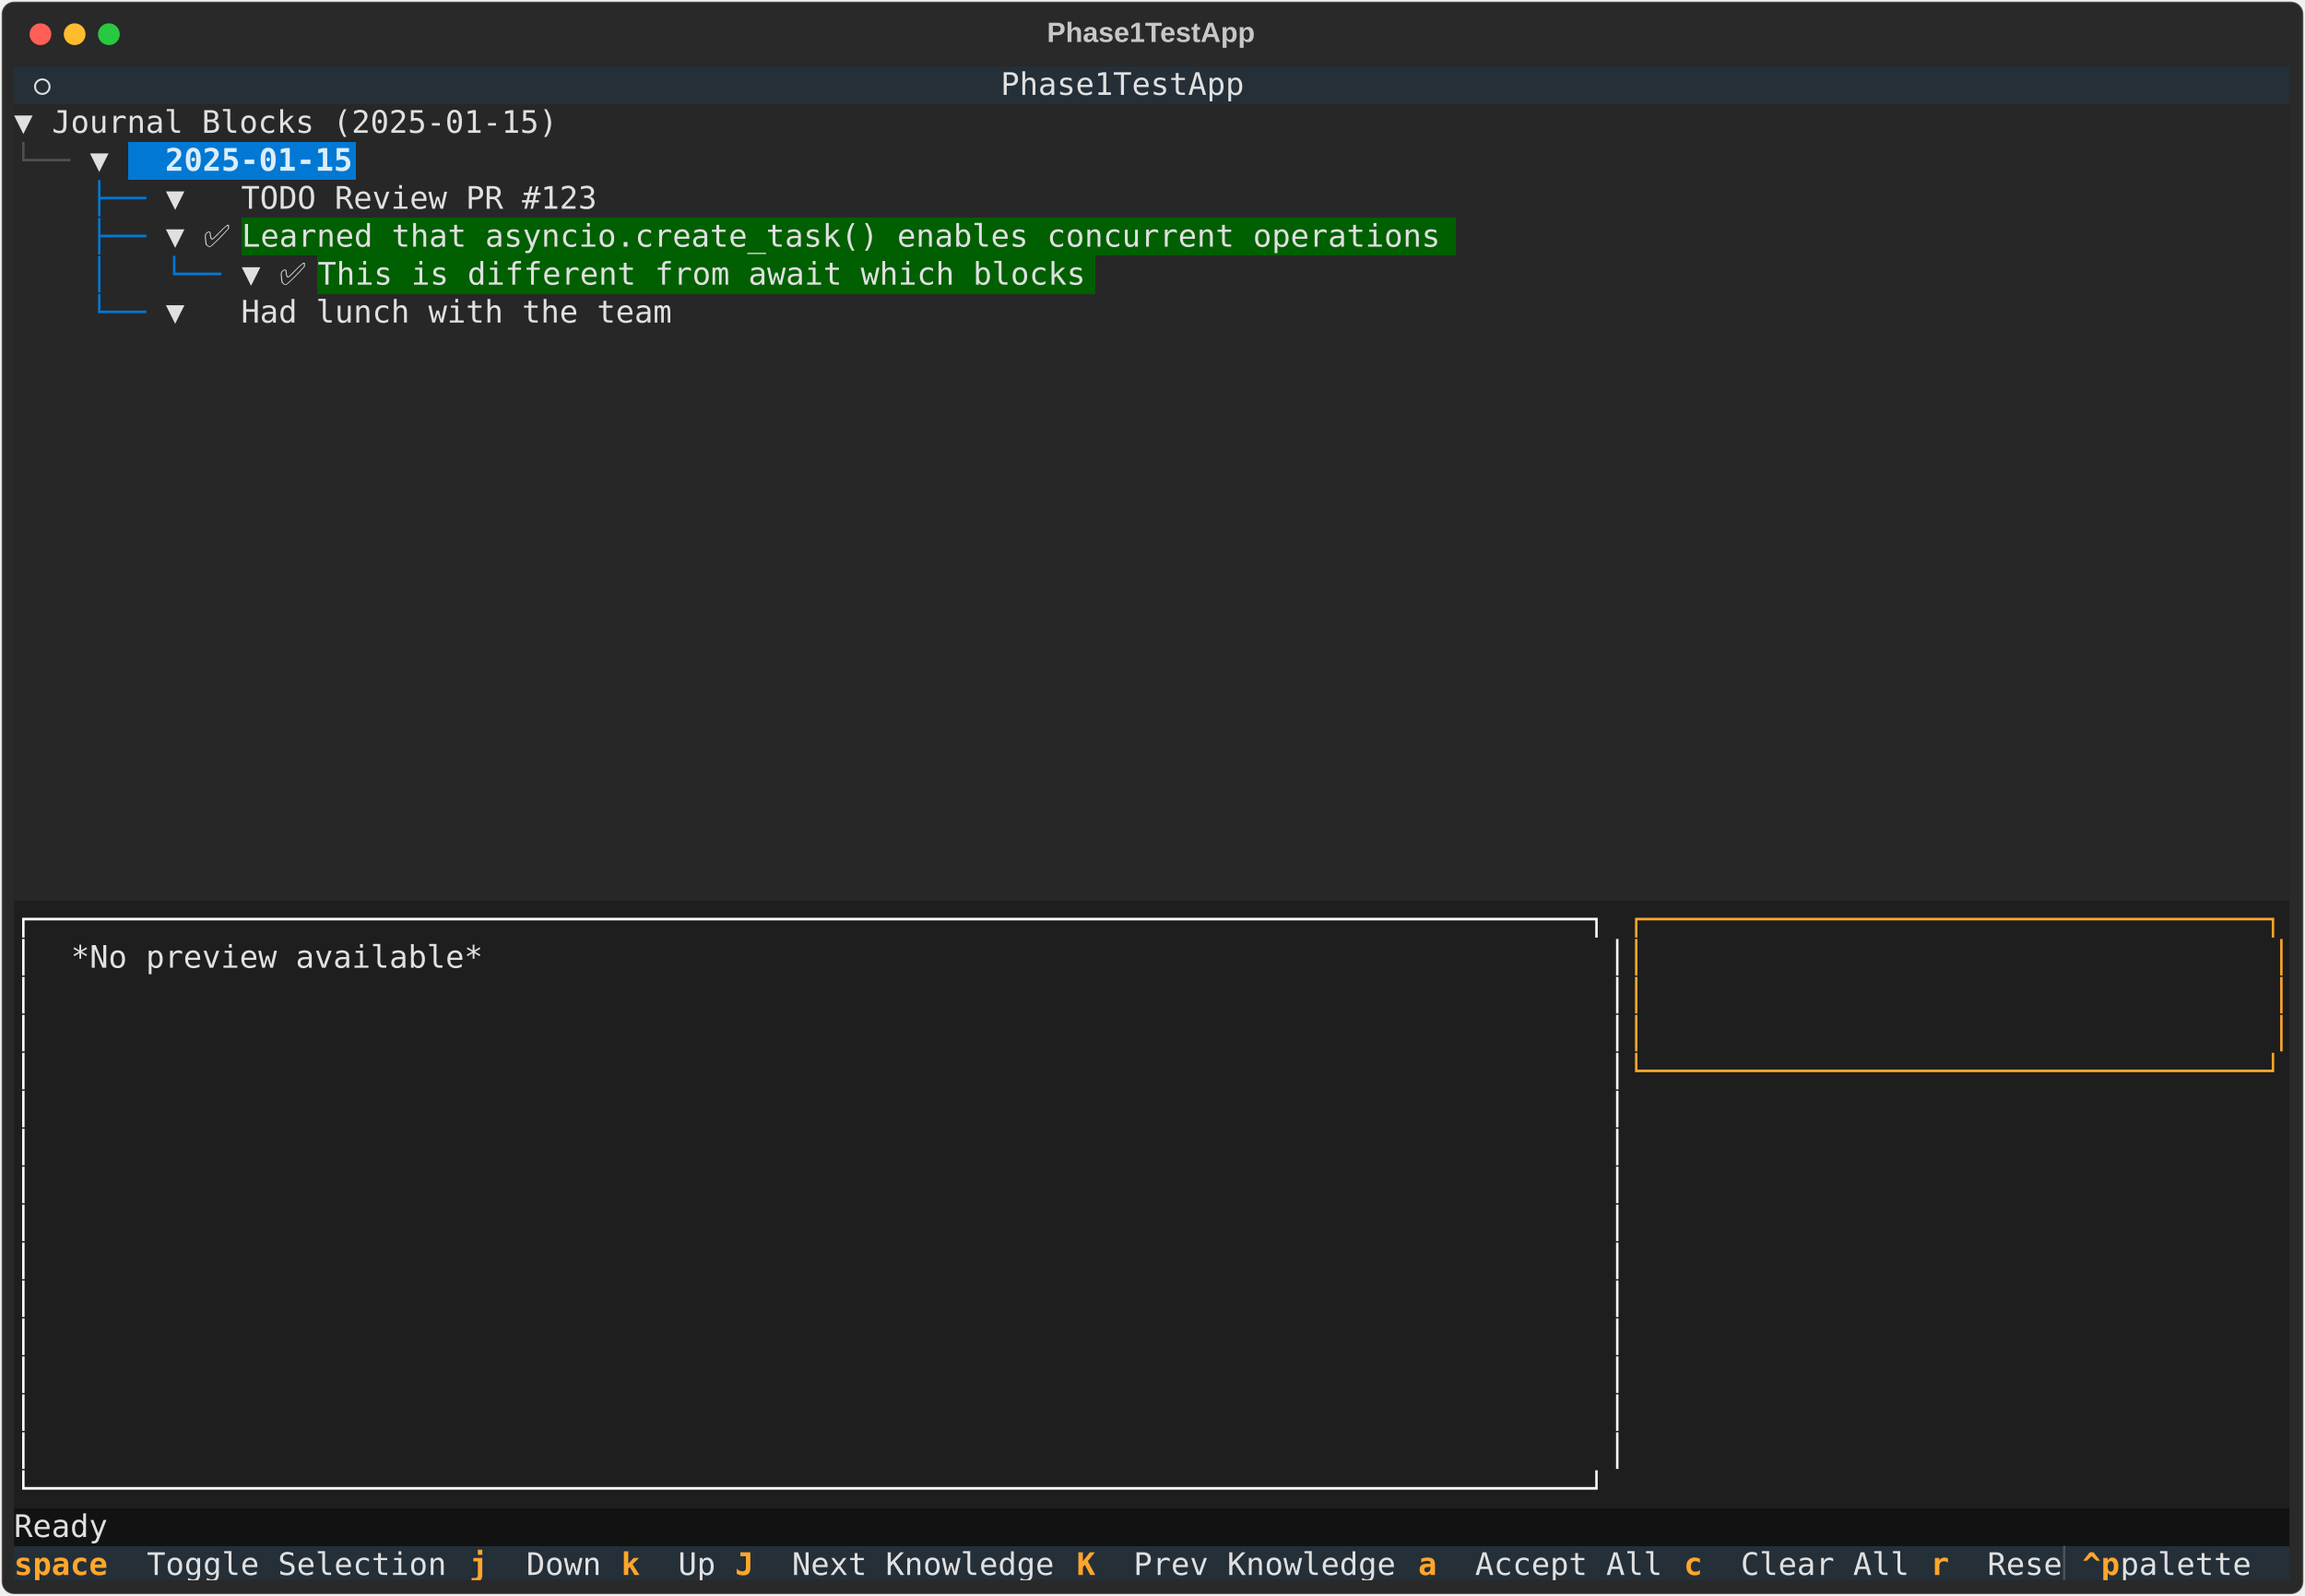
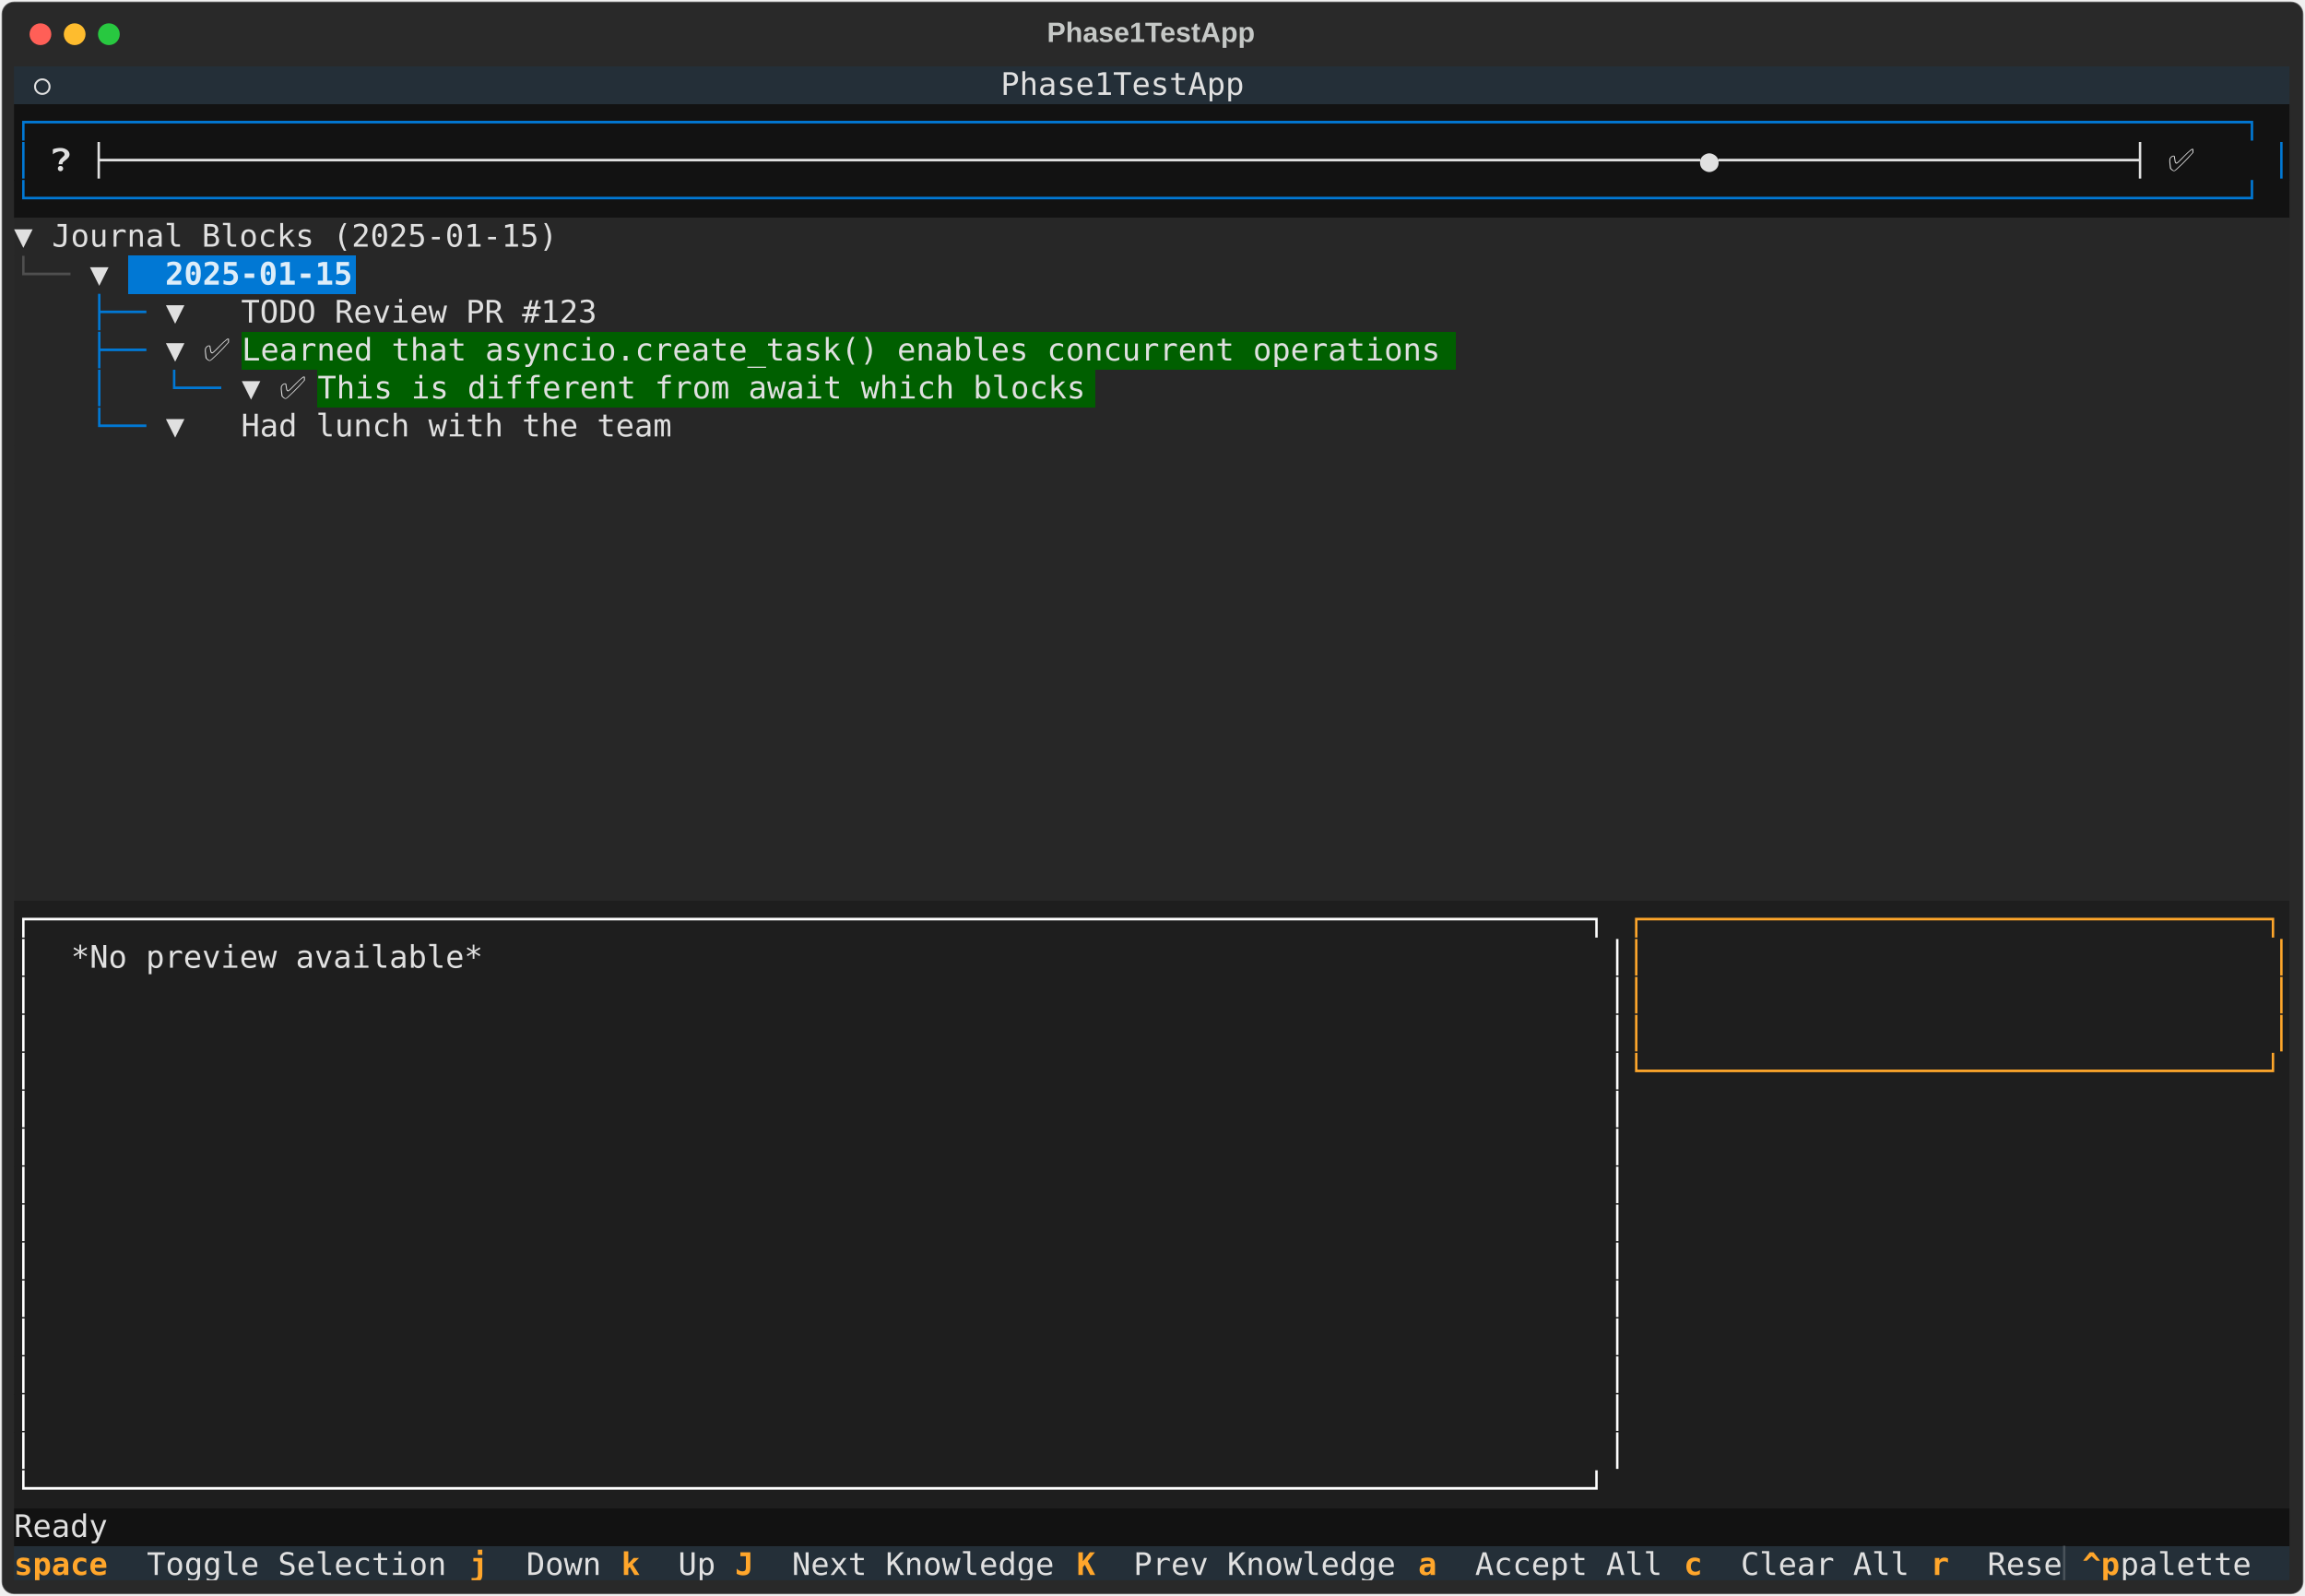
<svg xmlns="http://www.w3.org/2000/svg" class="rich-terminal" viewBox="0 0 1482 1026.0">
  <style>

    @font-face {
        font-family: "Fira Code";
        src: local("FiraCode-Regular"),
                url("https://cdnjs.cloudflare.com/ajax/libs/firacode/6.2.0/woff2/FiraCode-Regular.woff2") format("woff2"),
                url("https://cdnjs.cloudflare.com/ajax/libs/firacode/6.2.0/woff/FiraCode-Regular.woff") format("woff");
        font-style: normal;
        font-weight: 400;
    }
    @font-face {
        font-family: "Fira Code";
        src: local("FiraCode-Bold"),
                url("https://cdnjs.cloudflare.com/ajax/libs/firacode/6.2.0/woff2/FiraCode-Bold.woff2") format("woff2"),
                url("https://cdnjs.cloudflare.com/ajax/libs/firacode/6.2.0/woff/FiraCode-Bold.woff") format("woff");
        font-style: bold;
        font-weight: 700;
    }

    .terminal-matrix {
        font-family: Fira Code, monospace;
        font-size: 20px;
        line-height: 24.4px;
        font-variant-east-asian: full-width;
    }

    .terminal-title {
        font-size: 18px;
        font-weight: bold;
        font-family: arial;
    }

    .terminal-r1 { fill: #c5c8c6 }
.terminal-r2 { fill: #e0e0e0 }
- .terminal-r3 { fill: #4f4f4f }
- .terminal-r4 { fill: #ddedf9;font-weight: bold }
- .terminal-r5 { fill: #0178d4 }
+ .terminal-r3 { fill: #0178d4 }
+ .terminal-r4 { fill: #4f4f4f }
+ .terminal-r5 { fill: #ddedf9;font-weight: bold }
.terminal-r6 { fill: #ffffff }
.terminal-r7 { fill: #fea62b }
.terminal-r8 { fill: #e1e1e1 }
.terminal-r9 { fill: #ffa62b;font-weight: bold }
.terminal-r10 { fill: #495259 }
    </style>
  <defs>
    <clipPath id="terminal-clip-terminal">
      <rect x="0" y="0" width="1463.0" height="975.0" />
    </clipPath>
    <clipPath id="terminal-line-0">
      <rect x="0" y="1.5" width="1464" height="24.65" />
    </clipPath>
    <clipPath id="terminal-line-1">
      <rect x="0" y="25.9" width="1464" height="24.65" />
    </clipPath>
    <clipPath id="terminal-line-2">
      <rect x="0" y="50.3" width="1464" height="24.65" />
    </clipPath>
    <clipPath id="terminal-line-3">
      <rect x="0" y="74.7" width="1464" height="24.65" />
    </clipPath>
    <clipPath id="terminal-line-4">
      <rect x="0" y="99.1" width="1464" height="24.65" />
    </clipPath>
    <clipPath id="terminal-line-5">
      <rect x="0" y="123.5" width="1464" height="24.65" />
    </clipPath>
    <clipPath id="terminal-line-6">
      <rect x="0" y="147.9" width="1464" height="24.65" />
    </clipPath>
    <clipPath id="terminal-line-7">
      <rect x="0" y="172.3" width="1464" height="24.65" />
    </clipPath>
    <clipPath id="terminal-line-8">
      <rect x="0" y="196.7" width="1464" height="24.65" />
    </clipPath>
    <clipPath id="terminal-line-9">
      <rect x="0" y="221.1" width="1464" height="24.65" />
    </clipPath>
    <clipPath id="terminal-line-10">
      <rect x="0" y="245.5" width="1464" height="24.65" />
    </clipPath>
    <clipPath id="terminal-line-11">
      <rect x="0" y="269.9" width="1464" height="24.65" />
    </clipPath>
    <clipPath id="terminal-line-12">
      <rect x="0" y="294.3" width="1464" height="24.65" />
    </clipPath>
    <clipPath id="terminal-line-13">
      <rect x="0" y="318.7" width="1464" height="24.65" />
    </clipPath>
    <clipPath id="terminal-line-14">
      <rect x="0" y="343.1" width="1464" height="24.65" />
    </clipPath>
    <clipPath id="terminal-line-15">
      <rect x="0" y="367.5" width="1464" height="24.65" />
    </clipPath>
    <clipPath id="terminal-line-16">
      <rect x="0" y="391.9" width="1464" height="24.65" />
    </clipPath>
    <clipPath id="terminal-line-17">
      <rect x="0" y="416.3" width="1464" height="24.65" />
    </clipPath>
    <clipPath id="terminal-line-18">
      <rect x="0" y="440.7" width="1464" height="24.65" />
    </clipPath>
    <clipPath id="terminal-line-19">
      <rect x="0" y="465.1" width="1464" height="24.65" />
    </clipPath>
    <clipPath id="terminal-line-20">
      <rect x="0" y="489.5" width="1464" height="24.65" />
    </clipPath>
    <clipPath id="terminal-line-21">
      <rect x="0" y="513.9" width="1464" height="24.65" />
    </clipPath>
    <clipPath id="terminal-line-22">
      <rect x="0" y="538.3" width="1464" height="24.65" />
    </clipPath>
    <clipPath id="terminal-line-23">
      <rect x="0" y="562.7" width="1464" height="24.65" />
    </clipPath>
    <clipPath id="terminal-line-24">
      <rect x="0" y="587.1" width="1464" height="24.65" />
    </clipPath>
    <clipPath id="terminal-line-25">
      <rect x="0" y="611.5" width="1464" height="24.65" />
    </clipPath>
    <clipPath id="terminal-line-26">
      <rect x="0" y="635.9" width="1464" height="24.65" />
    </clipPath>
    <clipPath id="terminal-line-27">
      <rect x="0" y="660.3" width="1464" height="24.65" />
    </clipPath>
    <clipPath id="terminal-line-28">
      <rect x="0" y="684.7" width="1464" height="24.65" />
    </clipPath>
    <clipPath id="terminal-line-29">
      <rect x="0" y="709.1" width="1464" height="24.65" />
    </clipPath>
    <clipPath id="terminal-line-30">
      <rect x="0" y="733.5" width="1464" height="24.65" />
    </clipPath>
    <clipPath id="terminal-line-31">
      <rect x="0" y="757.9" width="1464" height="24.65" />
    </clipPath>
    <clipPath id="terminal-line-32">
      <rect x="0" y="782.3" width="1464" height="24.65" />
    </clipPath>
    <clipPath id="terminal-line-33">
      <rect x="0" y="806.7" width="1464" height="24.65" />
    </clipPath>
    <clipPath id="terminal-line-34">
      <rect x="0" y="831.1" width="1464" height="24.65" />
    </clipPath>
    <clipPath id="terminal-line-35">
      <rect x="0" y="855.5" width="1464" height="24.65" />
    </clipPath>
    <clipPath id="terminal-line-36">
      <rect x="0" y="879.9" width="1464" height="24.65" />
    </clipPath>
    <clipPath id="terminal-line-37">
      <rect x="0" y="904.3" width="1464" height="24.65" />
    </clipPath>
    <clipPath id="terminal-line-38">
      <rect x="0" y="928.7" width="1464" height="24.65" />
    </clipPath>
  </defs>
  <rect fill="#292929" stroke="rgba(255,255,255,0.35)" stroke-width="1" x="1" y="1" width="1480" height="1024" rx="8" />
  <text class="terminal-title" fill="#c5c8c6" text-anchor="middle" x="740" y="27">Phase1TestApp</text>
  <g transform="translate(26,22)">
    <circle cx="0" cy="0" r="7" fill="#ff5f57" />
    <circle cx="22" cy="0" r="7" fill="#febc2e" />
    <circle cx="44" cy="0" r="7" fill="#28c840" />
  </g>
  <g transform="translate(9, 41)" clip-path="url(#terminal-clip-terminal)">
    <rect fill="#242f38" x="0" y="1.5" width="12.2" height="24.65" shape-rendering="crispEdges" />
    <rect fill="#242f38" x="12.2" y="1.5" width="12.2" height="24.65" shape-rendering="crispEdges" />
    <rect fill="#242f38" x="24.4" y="1.5" width="61" height="24.65" shape-rendering="crispEdges" />
    <rect fill="#242f38" x="85.4" y="1.5" width="12.2" height="24.65" shape-rendering="crispEdges" />
    <rect fill="#242f38" x="97.6" y="1.5" width="536.8" height="24.65" shape-rendering="crispEdges" />
    <rect fill="#242f38" x="634.4" y="1.5" width="158.6" height="24.65" shape-rendering="crispEdges" />
    <rect fill="#242f38" x="793" y="1.5" width="549" height="24.65" shape-rendering="crispEdges" />
    <rect fill="#242f38" x="1342" y="1.5" width="12.2" height="24.65" shape-rendering="crispEdges" />
    <rect fill="#242f38" x="1354.2" y="1.5" width="0" height="24.65" shape-rendering="crispEdges" />
    <rect fill="#242f38" x="1354.2" y="1.5" width="109.8" height="24.65" shape-rendering="crispEdges" />
-     <rect fill="#272727" x="0" y="25.9" width="24.4" height="24.65" shape-rendering="crispEdges" />
-     <rect fill="#272727" x="24.4" y="25.9" width="329.4" height="24.65" shape-rendering="crispEdges" />
-     <rect fill="#272727" x="353.8" y="25.9" width="1110.2" height="24.65" shape-rendering="crispEdges" />
-     <rect fill="#272727" x="0" y="50.3" width="48.8" height="24.65" shape-rendering="crispEdges" />
-     <rect fill="#272727" x="48.8" y="50.3" width="24.4" height="24.65" shape-rendering="crispEdges" />
-     <rect fill="#0178d4" x="73.2" y="50.3" width="146.4" height="24.65" shape-rendering="crispEdges" />
-     <rect fill="#272727" x="219.6" y="50.3" width="1244.4" height="24.65" shape-rendering="crispEdges" />
-     <rect fill="#272727" x="0" y="74.7" width="48.8" height="24.65" shape-rendering="crispEdges" />
-     <rect fill="#272727" x="48.8" y="74.7" width="48.8" height="24.65" shape-rendering="crispEdges" />
-     <rect fill="#272727" x="97.6" y="74.7" width="24.4" height="24.65" shape-rendering="crispEdges" />
-     <rect fill="#272727" x="122" y="74.7" width="256.2" height="24.65" shape-rendering="crispEdges" />
-     <rect fill="#272727" x="378.2" y="74.7" width="1085.8" height="24.65" shape-rendering="crispEdges" />
-     <rect fill="#272727" x="0" y="99.1" width="48.8" height="24.65" shape-rendering="crispEdges" />
-     <rect fill="#272727" x="48.8" y="99.1" width="48.8" height="24.65" shape-rendering="crispEdges" />
-     <rect fill="#272727" x="97.6" y="99.1" width="24.4" height="24.65" shape-rendering="crispEdges" />
-     <rect fill="#272727" x="122" y="99.1" width="24.4" height="24.65" shape-rendering="crispEdges" />
-     <rect fill="#005f00" x="146.4" y="99.1" width="780.8" height="24.65" shape-rendering="crispEdges" />
-     <rect fill="#272727" x="927.2" y="99.1" width="536.8" height="24.65" shape-rendering="crispEdges" />
+     <rect fill="#121212" x="0" y="25.9" width="1464" height="24.65" shape-rendering="crispEdges" />
+     <rect fill="#121212" x="0" y="50.3" width="12.2" height="24.65" shape-rendering="crispEdges" />
+     <rect fill="#121212" x="12.2" y="50.3" width="12.2" height="24.65" shape-rendering="crispEdges" />
+     <rect fill="#121212" x="24.4" y="50.3" width="1415.2" height="24.65" shape-rendering="crispEdges" />
+     <rect fill="#121212" x="1439.6" y="50.3" width="12.2" height="24.65" shape-rendering="crispEdges" />
+     <rect fill="#121212" x="1451.8" y="50.3" width="12.2" height="24.65" shape-rendering="crispEdges" />
+     <rect fill="#121212" x="0" y="74.7" width="1464" height="24.65" shape-rendering="crispEdges" />
+     <rect fill="#272727" x="0" y="99.1" width="24.4" height="24.65" shape-rendering="crispEdges" />
+     <rect fill="#272727" x="24.4" y="99.1" width="329.4" height="24.65" shape-rendering="crispEdges" />
+     <rect fill="#272727" x="353.8" y="99.1" width="1110.2" height="24.65" shape-rendering="crispEdges" />
    <rect fill="#272727" x="0" y="123.5" width="48.8" height="24.65" shape-rendering="crispEdges" />
-     <rect fill="#272727" x="48.8" y="123.5" width="97.6" height="24.65" shape-rendering="crispEdges" />
-     <rect fill="#272727" x="146.4" y="123.5" width="24.4" height="24.65" shape-rendering="crispEdges" />
-     <rect fill="#272727" x="170.8" y="123.5" width="24.4" height="24.65" shape-rendering="crispEdges" />
-     <rect fill="#005f00" x="195.2" y="123.5" width="500.2" height="24.65" shape-rendering="crispEdges" />
-     <rect fill="#272727" x="695.4" y="123.5" width="768.6" height="24.65" shape-rendering="crispEdges" />
+     <rect fill="#272727" x="48.8" y="123.5" width="24.4" height="24.65" shape-rendering="crispEdges" />
+     <rect fill="#0178d4" x="73.2" y="123.5" width="146.4" height="24.65" shape-rendering="crispEdges" />
+     <rect fill="#272727" x="219.6" y="123.5" width="1244.4" height="24.65" shape-rendering="crispEdges" />
    <rect fill="#272727" x="0" y="147.9" width="48.8" height="24.65" shape-rendering="crispEdges" />
    <rect fill="#272727" x="48.8" y="147.9" width="48.8" height="24.65" shape-rendering="crispEdges" />
    <rect fill="#272727" x="97.6" y="147.9" width="24.4" height="24.65" shape-rendering="crispEdges" />
-     <rect fill="#272727" x="122" y="147.9" width="305" height="24.65" shape-rendering="crispEdges" />
-     <rect fill="#272727" x="427" y="147.9" width="1037" height="24.65" shape-rendering="crispEdges" />
-     <rect fill="#272727" x="0" y="172.3" width="1464" height="24.65" shape-rendering="crispEdges" />
-     <rect fill="#272727" x="0" y="196.7" width="1464" height="24.65" shape-rendering="crispEdges" />
-     <rect fill="#272727" x="0" y="221.1" width="1464" height="24.65" shape-rendering="crispEdges" />
+     <rect fill="#272727" x="122" y="147.9" width="256.2" height="24.65" shape-rendering="crispEdges" />
+     <rect fill="#272727" x="378.2" y="147.9" width="1085.8" height="24.65" shape-rendering="crispEdges" />
+     <rect fill="#272727" x="0" y="172.3" width="48.8" height="24.65" shape-rendering="crispEdges" />
+     <rect fill="#272727" x="48.8" y="172.3" width="48.8" height="24.65" shape-rendering="crispEdges" />
+     <rect fill="#272727" x="97.6" y="172.3" width="24.4" height="24.65" shape-rendering="crispEdges" />
+     <rect fill="#272727" x="122" y="172.3" width="24.4" height="24.65" shape-rendering="crispEdges" />
+     <rect fill="#005f00" x="146.4" y="172.3" width="780.8" height="24.65" shape-rendering="crispEdges" />
+     <rect fill="#272727" x="927.2" y="172.3" width="536.8" height="24.65" shape-rendering="crispEdges" />
+     <rect fill="#272727" x="0" y="196.7" width="48.8" height="24.65" shape-rendering="crispEdges" />
+     <rect fill="#272727" x="48.8" y="196.7" width="97.6" height="24.65" shape-rendering="crispEdges" />
+     <rect fill="#272727" x="146.4" y="196.7" width="24.4" height="24.65" shape-rendering="crispEdges" />
+     <rect fill="#272727" x="170.8" y="196.7" width="24.4" height="24.65" shape-rendering="crispEdges" />
+     <rect fill="#005f00" x="195.2" y="196.7" width="500.2" height="24.65" shape-rendering="crispEdges" />
+     <rect fill="#272727" x="695.4" y="196.7" width="768.6" height="24.65" shape-rendering="crispEdges" />
+     <rect fill="#272727" x="0" y="221.1" width="48.8" height="24.65" shape-rendering="crispEdges" />
+     <rect fill="#272727" x="48.8" y="221.1" width="48.8" height="24.65" shape-rendering="crispEdges" />
+     <rect fill="#272727" x="97.6" y="221.1" width="24.4" height="24.65" shape-rendering="crispEdges" />
+     <rect fill="#272727" x="122" y="221.1" width="305" height="24.65" shape-rendering="crispEdges" />
+     <rect fill="#272727" x="427" y="221.1" width="1037" height="24.65" shape-rendering="crispEdges" />
    <rect fill="#272727" x="0" y="245.5" width="1464" height="24.65" shape-rendering="crispEdges" />
    <rect fill="#272727" x="0" y="269.9" width="1464" height="24.65" shape-rendering="crispEdges" />
    <rect fill="#272727" x="0" y="294.3" width="1464" height="24.65" shape-rendering="crispEdges" />
    <rect fill="#272727" x="0" y="318.7" width="1464" height="24.65" shape-rendering="crispEdges" />
    <rect fill="#272727" x="0" y="343.1" width="1464" height="24.65" shape-rendering="crispEdges" />
    <rect fill="#272727" x="0" y="367.5" width="1464" height="24.65" shape-rendering="crispEdges" />
    <rect fill="#272727" x="0" y="391.9" width="1464" height="24.65" shape-rendering="crispEdges" />
    <rect fill="#272727" x="0" y="416.3" width="1464" height="24.65" shape-rendering="crispEdges" />
    <rect fill="#272727" x="0" y="440.7" width="1464" height="24.65" shape-rendering="crispEdges" />
    <rect fill="#272727" x="0" y="465.1" width="1464" height="24.65" shape-rendering="crispEdges" />
    <rect fill="#272727" x="0" y="489.5" width="1464" height="24.65" shape-rendering="crispEdges" />
    <rect fill="#272727" x="0" y="513.9" width="1464" height="24.65" shape-rendering="crispEdges" />
    <rect fill="#1e1e1e" x="0" y="538.3" width="1037" height="24.65" shape-rendering="crispEdges" />
    <rect fill="#1e1e1e" x="1037" y="538.3" width="427" height="24.65" shape-rendering="crispEdges" />
    <rect fill="#1e1e1e" x="0" y="562.7" width="12.2" height="24.65" shape-rendering="crispEdges" />
    <rect fill="#1e1e1e" x="12.2" y="562.7" width="0" height="24.65" shape-rendering="crispEdges" />
    <rect fill="#1e1e1e" x="12.2" y="562.7" width="24.4" height="24.65" shape-rendering="crispEdges" />
    <rect fill="#1e1e1e" x="36.6" y="562.7" width="268.4" height="24.65" shape-rendering="crispEdges" />
    <rect fill="#1e1e1e" x="305" y="562.7" width="719.8" height="24.65" shape-rendering="crispEdges" />
    <rect fill="#1e1e1e" x="1024.8" y="562.7" width="12.2" height="24.65" shape-rendering="crispEdges" />
    <rect fill="#1e1e1e" x="1037" y="562.7" width="12.2" height="24.65" shape-rendering="crispEdges" />
    <rect fill="#1e1e1e" x="1049.2" y="562.7" width="402.6" height="24.65" shape-rendering="crispEdges" />
    <rect fill="#1e1e1e" x="1451.8" y="562.7" width="12.2" height="24.65" shape-rendering="crispEdges" />
    <rect fill="#1e1e1e" x="0" y="587.1" width="12.2" height="24.65" shape-rendering="crispEdges" />
    <rect fill="#1e1e1e" x="12.2" y="587.1" width="1012.6" height="24.65" shape-rendering="crispEdges" />
    <rect fill="#1e1e1e" x="1024.8" y="587.1" width="12.2" height="24.65" shape-rendering="crispEdges" />
    <rect fill="#1e1e1e" x="1037" y="587.1" width="12.2" height="24.65" shape-rendering="crispEdges" />
    <rect fill="#1e1e1e" x="1049.2" y="587.1" width="12.2" height="24.65" shape-rendering="crispEdges" />
    <rect fill="#1e1e1e" x="1061.4" y="587.1" width="0" height="24.65" shape-rendering="crispEdges" />
    <rect fill="#1e1e1e" x="1061.4" y="587.1" width="390.4" height="24.65" shape-rendering="crispEdges" />
    <rect fill="#1e1e1e" x="1451.8" y="587.1" width="12.2" height="24.65" shape-rendering="crispEdges" />
    <rect fill="#1e1e1e" x="0" y="611.5" width="12.2" height="24.65" shape-rendering="crispEdges" />
    <rect fill="#1e1e1e" x="12.2" y="611.5" width="1012.6" height="24.65" shape-rendering="crispEdges" />
    <rect fill="#1e1e1e" x="1024.8" y="611.5" width="12.2" height="24.65" shape-rendering="crispEdges" />
    <rect fill="#1e1e1e" x="1037" y="611.5" width="12.2" height="24.65" shape-rendering="crispEdges" />
    <rect fill="#1e1e1e" x="1049.2" y="611.5" width="402.6" height="24.65" shape-rendering="crispEdges" />
    <rect fill="#1e1e1e" x="1451.8" y="611.5" width="12.2" height="24.65" shape-rendering="crispEdges" />
    <rect fill="#1e1e1e" x="0" y="635.9" width="12.2" height="24.65" shape-rendering="crispEdges" />
    <rect fill="#1e1e1e" x="12.2" y="635.9" width="1012.6" height="24.65" shape-rendering="crispEdges" />
    <rect fill="#1e1e1e" x="1024.8" y="635.9" width="12.2" height="24.65" shape-rendering="crispEdges" />
    <rect fill="#1e1e1e" x="1037" y="635.9" width="427" height="24.65" shape-rendering="crispEdges" />
    <rect fill="#1e1e1e" x="0" y="660.3" width="12.2" height="24.65" shape-rendering="crispEdges" />
    <rect fill="#1e1e1e" x="12.2" y="660.3" width="1012.6" height="24.65" shape-rendering="crispEdges" />
    <rect fill="#1e1e1e" x="1024.8" y="660.3" width="12.2" height="24.65" shape-rendering="crispEdges" />
    <rect fill="#1e1e1e" x="1037" y="660.3" width="427" height="24.65" shape-rendering="crispEdges" />
    <rect fill="#1e1e1e" x="0" y="684.7" width="12.2" height="24.65" shape-rendering="crispEdges" />
    <rect fill="#1e1e1e" x="12.2" y="684.7" width="1012.6" height="24.65" shape-rendering="crispEdges" />
    <rect fill="#1e1e1e" x="1024.8" y="684.7" width="12.2" height="24.65" shape-rendering="crispEdges" />
    <rect fill="#1e1e1e" x="1037" y="684.7" width="427" height="24.65" shape-rendering="crispEdges" />
    <rect fill="#1e1e1e" x="0" y="709.1" width="12.2" height="24.65" shape-rendering="crispEdges" />
    <rect fill="#1e1e1e" x="12.2" y="709.1" width="1012.6" height="24.65" shape-rendering="crispEdges" />
    <rect fill="#1e1e1e" x="1024.8" y="709.1" width="12.2" height="24.65" shape-rendering="crispEdges" />
    <rect fill="#1e1e1e" x="1037" y="709.1" width="427" height="24.65" shape-rendering="crispEdges" />
    <rect fill="#1e1e1e" x="0" y="733.5" width="12.2" height="24.65" shape-rendering="crispEdges" />
    <rect fill="#1e1e1e" x="12.2" y="733.5" width="1012.6" height="24.65" shape-rendering="crispEdges" />
    <rect fill="#1e1e1e" x="1024.8" y="733.5" width="12.2" height="24.65" shape-rendering="crispEdges" />
    <rect fill="#1e1e1e" x="1037" y="733.5" width="427" height="24.65" shape-rendering="crispEdges" />
    <rect fill="#1e1e1e" x="0" y="757.9" width="12.2" height="24.65" shape-rendering="crispEdges" />
    <rect fill="#1e1e1e" x="12.2" y="757.9" width="1012.6" height="24.65" shape-rendering="crispEdges" />
    <rect fill="#1e1e1e" x="1024.8" y="757.9" width="12.2" height="24.65" shape-rendering="crispEdges" />
    <rect fill="#1e1e1e" x="1037" y="757.9" width="427" height="24.65" shape-rendering="crispEdges" />
    <rect fill="#1e1e1e" x="0" y="782.3" width="12.2" height="24.65" shape-rendering="crispEdges" />
    <rect fill="#1e1e1e" x="12.2" y="782.3" width="1012.6" height="24.65" shape-rendering="crispEdges" />
    <rect fill="#1e1e1e" x="1024.8" y="782.3" width="12.2" height="24.65" shape-rendering="crispEdges" />
    <rect fill="#1e1e1e" x="1037" y="782.3" width="427" height="24.65" shape-rendering="crispEdges" />
    <rect fill="#1e1e1e" x="0" y="806.7" width="12.2" height="24.65" shape-rendering="crispEdges" />
    <rect fill="#1e1e1e" x="12.2" y="806.7" width="1012.6" height="24.65" shape-rendering="crispEdges" />
    <rect fill="#1e1e1e" x="1024.8" y="806.7" width="12.2" height="24.65" shape-rendering="crispEdges" />
    <rect fill="#1e1e1e" x="1037" y="806.7" width="427" height="24.65" shape-rendering="crispEdges" />
    <rect fill="#1e1e1e" x="0" y="831.1" width="12.2" height="24.65" shape-rendering="crispEdges" />
    <rect fill="#1e1e1e" x="12.2" y="831.1" width="1012.6" height="24.65" shape-rendering="crispEdges" />
    <rect fill="#1e1e1e" x="1024.8" y="831.1" width="12.2" height="24.65" shape-rendering="crispEdges" />
    <rect fill="#1e1e1e" x="1037" y="831.1" width="427" height="24.65" shape-rendering="crispEdges" />
    <rect fill="#1e1e1e" x="0" y="855.5" width="12.2" height="24.65" shape-rendering="crispEdges" />
    <rect fill="#1e1e1e" x="12.2" y="855.5" width="1012.6" height="24.65" shape-rendering="crispEdges" />
    <rect fill="#1e1e1e" x="1024.8" y="855.5" width="12.2" height="24.65" shape-rendering="crispEdges" />
    <rect fill="#1e1e1e" x="1037" y="855.5" width="427" height="24.65" shape-rendering="crispEdges" />
    <rect fill="#1e1e1e" x="0" y="879.9" width="12.2" height="24.65" shape-rendering="crispEdges" />
    <rect fill="#1e1e1e" x="12.2" y="879.9" width="1012.6" height="24.65" shape-rendering="crispEdges" />
    <rect fill="#1e1e1e" x="1024.8" y="879.9" width="12.2" height="24.65" shape-rendering="crispEdges" />
    <rect fill="#1e1e1e" x="1037" y="879.9" width="427" height="24.65" shape-rendering="crispEdges" />
    <rect fill="#1e1e1e" x="0" y="904.3" width="1037" height="24.65" shape-rendering="crispEdges" />
    <rect fill="#1e1e1e" x="1037" y="904.3" width="427" height="24.65" shape-rendering="crispEdges" />
    <rect fill="#121212" x="0" y="928.7" width="61" height="24.65" shape-rendering="crispEdges" />
    <rect fill="#121212" x="61" y="928.7" width="1403" height="24.65" shape-rendering="crispEdges" />
    <rect fill="#242f38" x="0" y="953.1" width="85.4" height="24.65" shape-rendering="crispEdges" />
    <rect fill="#242f38" x="85.4" y="953.1" width="207.4" height="24.65" shape-rendering="crispEdges" />
    <rect fill="#242f38" x="292.8" y="953.1" width="36.6" height="24.65" shape-rendering="crispEdges" />
    <rect fill="#242f38" x="329.4" y="953.1" width="61" height="24.65" shape-rendering="crispEdges" />
    <rect fill="#242f38" x="390.4" y="953.1" width="36.6" height="24.65" shape-rendering="crispEdges" />
    <rect fill="#242f38" x="427" y="953.1" width="36.6" height="24.65" shape-rendering="crispEdges" />
    <rect fill="#242f38" x="463.6" y="953.1" width="36.6" height="24.65" shape-rendering="crispEdges" />
    <rect fill="#242f38" x="500.2" y="953.1" width="183" height="24.65" shape-rendering="crispEdges" />
    <rect fill="#242f38" x="683.2" y="953.1" width="36.6" height="24.65" shape-rendering="crispEdges" />
    <rect fill="#242f38" x="719.8" y="953.1" width="183" height="24.65" shape-rendering="crispEdges" />
    <rect fill="#242f38" x="902.8" y="953.1" width="36.6" height="24.65" shape-rendering="crispEdges" />
    <rect fill="#242f38" x="939.4" y="953.1" width="134.2" height="24.65" shape-rendering="crispEdges" />
    <rect fill="#242f38" x="1073.6" y="953.1" width="36.6" height="24.65" shape-rendering="crispEdges" />
    <rect fill="#242f38" x="1110.2" y="953.1" width="122" height="24.65" shape-rendering="crispEdges" />
    <rect fill="#242f38" x="1232.2" y="953.1" width="36.6" height="24.65" shape-rendering="crispEdges" />
    <rect fill="#242f38" x="1268.8" y="953.1" width="48.8" height="24.65" shape-rendering="crispEdges" />
    <rect fill="#242f38" x="1317.6" y="953.1" width="12.2" height="24.65" shape-rendering="crispEdges" />
    <rect fill="#242f38" x="1329.8" y="953.1" width="24.4" height="24.65" shape-rendering="crispEdges" />
    <rect fill="#242f38" x="1354.2" y="953.1" width="97.6" height="24.65" shape-rendering="crispEdges" />
    <rect fill="#242f38" x="1451.8" y="953.1" width="12.2" height="24.65" shape-rendering="crispEdges" />
    <g class="terminal-matrix">
      <text class="terminal-r2" x="12.2" y="20" textLength="12.2" clip-path="url(#terminal-line-0)">⭘</text>
      <text class="terminal-r2" x="634.4" y="20" textLength="158.6" clip-path="url(#terminal-line-0)">Phase1TestApp</text>
      <text class="terminal-r1" x="1464" y="20" textLength="12.2" clip-path="url(#terminal-line-0)">
</text>
-       <text class="terminal-r2" x="0" y="44.4" textLength="24.4" clip-path="url(#terminal-line-1)">▼ </text>
-       <text class="terminal-r2" x="24.4" y="44.4" textLength="329.4" clip-path="url(#terminal-line-1)">Journal Blocks (2025-01-15)</text>
+       <text class="terminal-r3" x="0" y="44.4" textLength="1464" clip-path="url(#terminal-line-1)">┌──────────────────────────────────────────────────────────────────────────────────────────────────────────────────────┐</text>
      <text class="terminal-r1" x="1464" y="44.4" textLength="12.2" clip-path="url(#terminal-line-1)">
</text>
-       <text class="terminal-r3" x="0" y="68.8" textLength="48.8" clip-path="url(#terminal-line-2)">└── </text>
-       <text class="terminal-r2" x="48.8" y="68.8" textLength="24.4" clip-path="url(#terminal-line-2)">▼ </text>
-       <text class="terminal-r4" x="73.2" y="68.8" textLength="146.4" clip-path="url(#terminal-line-2)">⠀⠀2025-01-15</text>
+       <text class="terminal-r3" x="0" y="68.8" textLength="12.2" clip-path="url(#terminal-line-2)">│</text>
+       <text class="terminal-r2" x="24.4" y="68.8" textLength="1390.8" clip-path="url(#terminal-line-2)">❓ ├─────────────────────────────────────────────────────────────────────────────────────●──────────────────────┤ ✅</text>
+       <text class="terminal-r3" x="1451.8" y="68.8" textLength="12.2" clip-path="url(#terminal-line-2)">│</text>
      <text class="terminal-r1" x="1464" y="68.8" textLength="12.2" clip-path="url(#terminal-line-2)">
</text>
-       <text class="terminal-r5" x="48.8" y="93.2" textLength="48.8" clip-path="url(#terminal-line-3)">├── </text>
-       <text class="terminal-r2" x="97.6" y="93.2" textLength="24.4" clip-path="url(#terminal-line-3)">▼ </text>
-       <text class="terminal-r2" x="122" y="93.2" textLength="256.2" clip-path="url(#terminal-line-3)">⠀⠀TODO Review PR #123</text>
+       <text class="terminal-r3" x="0" y="93.2" textLength="1464" clip-path="url(#terminal-line-3)">└──────────────────────────────────────────────────────────────────────────────────────────────────────────────────────┘</text>
      <text class="terminal-r1" x="1464" y="93.2" textLength="12.2" clip-path="url(#terminal-line-3)">
</text>
-       <text class="terminal-r5" x="48.8" y="117.6" textLength="48.8" clip-path="url(#terminal-line-4)">├── </text>
-       <text class="terminal-r2" x="97.6" y="117.6" textLength="24.4" clip-path="url(#terminal-line-4)">▼ </text>
-       <text class="terminal-r2" x="122" y="117.6" textLength="12.2" clip-path="url(#terminal-line-4)">✅</text>
-       <text class="terminal-r2" x="146.4" y="117.6" textLength="780.8" clip-path="url(#terminal-line-4)">Learned that asyncio.create_task() enables concurrent operations</text>
+       <text class="terminal-r2" x="0" y="117.6" textLength="24.4" clip-path="url(#terminal-line-4)">▼ </text>
+       <text class="terminal-r2" x="24.4" y="117.6" textLength="329.4" clip-path="url(#terminal-line-4)">Journal Blocks (2025-01-15)</text>
      <text class="terminal-r1" x="1464" y="117.6" textLength="12.2" clip-path="url(#terminal-line-4)">
</text>
-       <text class="terminal-r5" x="48.8" y="142" textLength="97.6" clip-path="url(#terminal-line-5)">│   └── </text>
-       <text class="terminal-r2" x="146.4" y="142" textLength="24.4" clip-path="url(#terminal-line-5)">▼ </text>
-       <text class="terminal-r2" x="170.8" y="142" textLength="12.2" clip-path="url(#terminal-line-5)">✅</text>
-       <text class="terminal-r2" x="195.2" y="142" textLength="500.2" clip-path="url(#terminal-line-5)">This is different from await which blocks</text>
+       <text class="terminal-r4" x="0" y="142" textLength="48.8" clip-path="url(#terminal-line-5)">└── </text>
+       <text class="terminal-r2" x="48.8" y="142" textLength="24.4" clip-path="url(#terminal-line-5)">▼ </text>
+       <text class="terminal-r5" x="73.2" y="142" textLength="146.4" clip-path="url(#terminal-line-5)">⠀⠀2025-01-15</text>
      <text class="terminal-r1" x="1464" y="142" textLength="12.2" clip-path="url(#terminal-line-5)">
</text>
-       <text class="terminal-r5" x="48.8" y="166.4" textLength="48.8" clip-path="url(#terminal-line-6)">└── </text>
+       <text class="terminal-r3" x="48.8" y="166.4" textLength="48.8" clip-path="url(#terminal-line-6)">├── </text>
      <text class="terminal-r2" x="97.6" y="166.4" textLength="24.4" clip-path="url(#terminal-line-6)">▼ </text>
-       <text class="terminal-r2" x="122" y="166.4" textLength="305" clip-path="url(#terminal-line-6)">⠀⠀Had lunch with the team</text>
+       <text class="terminal-r2" x="122" y="166.4" textLength="256.2" clip-path="url(#terminal-line-6)">⠀⠀TODO Review PR #123</text>
      <text class="terminal-r1" x="1464" y="166.4" textLength="12.2" clip-path="url(#terminal-line-6)">
</text>
+       <text class="terminal-r3" x="48.8" y="190.8" textLength="48.8" clip-path="url(#terminal-line-7)">├── </text>
+       <text class="terminal-r2" x="97.6" y="190.8" textLength="24.4" clip-path="url(#terminal-line-7)">▼ </text>
+       <text class="terminal-r2" x="122" y="190.8" textLength="12.2" clip-path="url(#terminal-line-7)">✅</text>
+       <text class="terminal-r2" x="146.4" y="190.8" textLength="780.8" clip-path="url(#terminal-line-7)">Learned that asyncio.create_task() enables concurrent operations</text>
      <text class="terminal-r1" x="1464" y="190.8" textLength="12.2" clip-path="url(#terminal-line-7)">
</text>
+       <text class="terminal-r3" x="48.8" y="215.2" textLength="97.6" clip-path="url(#terminal-line-8)">│   └── </text>
+       <text class="terminal-r2" x="146.4" y="215.2" textLength="24.4" clip-path="url(#terminal-line-8)">▼ </text>
+       <text class="terminal-r2" x="170.8" y="215.2" textLength="12.2" clip-path="url(#terminal-line-8)">✅</text>
+       <text class="terminal-r2" x="195.2" y="215.2" textLength="500.2" clip-path="url(#terminal-line-8)">This is different from await which blocks</text>
      <text class="terminal-r1" x="1464" y="215.2" textLength="12.2" clip-path="url(#terminal-line-8)">
</text>
+       <text class="terminal-r3" x="48.8" y="239.6" textLength="48.8" clip-path="url(#terminal-line-9)">└── </text>
+       <text class="terminal-r2" x="97.6" y="239.6" textLength="24.4" clip-path="url(#terminal-line-9)">▼ </text>
+       <text class="terminal-r2" x="122" y="239.6" textLength="305" clip-path="url(#terminal-line-9)">⠀⠀Had lunch with the team</text>
      <text class="terminal-r1" x="1464" y="239.6" textLength="12.2" clip-path="url(#terminal-line-9)">
</text>
      <text class="terminal-r1" x="1464" y="264" textLength="12.2" clip-path="url(#terminal-line-10)">
</text>
      <text class="terminal-r1" x="1464" y="288.4" textLength="12.2" clip-path="url(#terminal-line-11)">
</text>
      <text class="terminal-r1" x="1464" y="312.8" textLength="12.2" clip-path="url(#terminal-line-12)">
</text>
      <text class="terminal-r1" x="1464" y="337.2" textLength="12.2" clip-path="url(#terminal-line-13)">
</text>
      <text class="terminal-r1" x="1464" y="361.6" textLength="12.2" clip-path="url(#terminal-line-14)">
</text>
      <text class="terminal-r1" x="1464" y="386" textLength="12.2" clip-path="url(#terminal-line-15)">
</text>
      <text class="terminal-r1" x="1464" y="410.4" textLength="12.2" clip-path="url(#terminal-line-16)">
</text>
      <text class="terminal-r1" x="1464" y="434.8" textLength="12.2" clip-path="url(#terminal-line-17)">
</text>
      <text class="terminal-r1" x="1464" y="459.2" textLength="12.2" clip-path="url(#terminal-line-18)">
</text>
      <text class="terminal-r1" x="1464" y="483.6" textLength="12.2" clip-path="url(#terminal-line-19)">
</text>
      <text class="terminal-r1" x="1464" y="508" textLength="12.2" clip-path="url(#terminal-line-20)">
</text>
      <text class="terminal-r1" x="1464" y="532.4" textLength="12.2" clip-path="url(#terminal-line-21)">
</text>
      <text class="terminal-r6" x="0" y="556.8" textLength="1037" clip-path="url(#terminal-line-22)">┌───────────────────────────────────────────────────────────────────────────────────┐</text>
      <text class="terminal-r7" x="1037" y="556.8" textLength="427" clip-path="url(#terminal-line-22)">┌─────────────────────────────────┐</text>
      <text class="terminal-r1" x="1464" y="556.8" textLength="12.2" clip-path="url(#terminal-line-22)">
</text>
      <text class="terminal-r6" x="0" y="581.2" textLength="12.2" clip-path="url(#terminal-line-23)">│</text>
      <text class="terminal-r8" x="36.6" y="581.2" textLength="268.4" clip-path="url(#terminal-line-23)">*No preview available*</text>
      <text class="terminal-r6" x="1024.8" y="581.2" textLength="12.2" clip-path="url(#terminal-line-23)">│</text>
      <text class="terminal-r7" x="1037" y="581.2" textLength="12.2" clip-path="url(#terminal-line-23)">│</text>
      <text class="terminal-r7" x="1451.8" y="581.2" textLength="12.2" clip-path="url(#terminal-line-23)">│</text>
      <text class="terminal-r1" x="1464" y="581.2" textLength="12.2" clip-path="url(#terminal-line-23)">
</text>
      <text class="terminal-r6" x="0" y="605.6" textLength="12.2" clip-path="url(#terminal-line-24)">│</text>
      <text class="terminal-r6" x="1024.8" y="605.6" textLength="12.2" clip-path="url(#terminal-line-24)">│</text>
      <text class="terminal-r7" x="1037" y="605.6" textLength="12.2" clip-path="url(#terminal-line-24)">│</text>
      <text class="terminal-r7" x="1451.8" y="605.6" textLength="12.2" clip-path="url(#terminal-line-24)">│</text>
      <text class="terminal-r1" x="1464" y="605.6" textLength="12.2" clip-path="url(#terminal-line-24)">
</text>
      <text class="terminal-r6" x="0" y="630" textLength="12.2" clip-path="url(#terminal-line-25)">│</text>
      <text class="terminal-r6" x="1024.8" y="630" textLength="12.2" clip-path="url(#terminal-line-25)">│</text>
      <text class="terminal-r7" x="1037" y="630" textLength="12.2" clip-path="url(#terminal-line-25)">│</text>
      <text class="terminal-r7" x="1451.8" y="630" textLength="12.2" clip-path="url(#terminal-line-25)">│</text>
      <text class="terminal-r1" x="1464" y="630" textLength="12.2" clip-path="url(#terminal-line-25)">
</text>
      <text class="terminal-r6" x="0" y="654.4" textLength="12.2" clip-path="url(#terminal-line-26)">│</text>
      <text class="terminal-r6" x="1024.8" y="654.4" textLength="12.2" clip-path="url(#terminal-line-26)">│</text>
      <text class="terminal-r7" x="1037" y="654.4" textLength="427" clip-path="url(#terminal-line-26)">└─────────────────────────────────┘</text>
      <text class="terminal-r1" x="1464" y="654.4" textLength="12.2" clip-path="url(#terminal-line-26)">
</text>
      <text class="terminal-r6" x="0" y="678.8" textLength="12.2" clip-path="url(#terminal-line-27)">│</text>
      <text class="terminal-r6" x="1024.8" y="678.8" textLength="12.2" clip-path="url(#terminal-line-27)">│</text>
      <text class="terminal-r1" x="1464" y="678.8" textLength="12.2" clip-path="url(#terminal-line-27)">
</text>
      <text class="terminal-r6" x="0" y="703.2" textLength="12.2" clip-path="url(#terminal-line-28)">│</text>
      <text class="terminal-r6" x="1024.8" y="703.2" textLength="12.2" clip-path="url(#terminal-line-28)">│</text>
      <text class="terminal-r1" x="1464" y="703.2" textLength="12.2" clip-path="url(#terminal-line-28)">
</text>
      <text class="terminal-r6" x="0" y="727.6" textLength="12.2" clip-path="url(#terminal-line-29)">│</text>
      <text class="terminal-r6" x="1024.8" y="727.6" textLength="12.2" clip-path="url(#terminal-line-29)">│</text>
      <text class="terminal-r1" x="1464" y="727.6" textLength="12.2" clip-path="url(#terminal-line-29)">
</text>
      <text class="terminal-r6" x="0" y="752" textLength="12.2" clip-path="url(#terminal-line-30)">│</text>
      <text class="terminal-r6" x="1024.8" y="752" textLength="12.2" clip-path="url(#terminal-line-30)">│</text>
      <text class="terminal-r1" x="1464" y="752" textLength="12.2" clip-path="url(#terminal-line-30)">
</text>
      <text class="terminal-r6" x="0" y="776.4" textLength="12.2" clip-path="url(#terminal-line-31)">│</text>
      <text class="terminal-r6" x="1024.8" y="776.4" textLength="12.2" clip-path="url(#terminal-line-31)">│</text>
      <text class="terminal-r1" x="1464" y="776.4" textLength="12.2" clip-path="url(#terminal-line-31)">
</text>
      <text class="terminal-r6" x="0" y="800.8" textLength="12.2" clip-path="url(#terminal-line-32)">│</text>
      <text class="terminal-r6" x="1024.8" y="800.8" textLength="12.2" clip-path="url(#terminal-line-32)">│</text>
      <text class="terminal-r1" x="1464" y="800.8" textLength="12.2" clip-path="url(#terminal-line-32)">
</text>
      <text class="terminal-r6" x="0" y="825.2" textLength="12.2" clip-path="url(#terminal-line-33)">│</text>
      <text class="terminal-r6" x="1024.8" y="825.2" textLength="12.2" clip-path="url(#terminal-line-33)">│</text>
      <text class="terminal-r1" x="1464" y="825.2" textLength="12.2" clip-path="url(#terminal-line-33)">
</text>
      <text class="terminal-r6" x="0" y="849.6" textLength="12.2" clip-path="url(#terminal-line-34)">│</text>
      <text class="terminal-r6" x="1024.8" y="849.6" textLength="12.2" clip-path="url(#terminal-line-34)">│</text>
      <text class="terminal-r1" x="1464" y="849.6" textLength="12.2" clip-path="url(#terminal-line-34)">
</text>
      <text class="terminal-r6" x="0" y="874" textLength="12.2" clip-path="url(#terminal-line-35)">│</text>
      <text class="terminal-r6" x="1024.8" y="874" textLength="12.2" clip-path="url(#terminal-line-35)">│</text>
      <text class="terminal-r1" x="1464" y="874" textLength="12.2" clip-path="url(#terminal-line-35)">
</text>
      <text class="terminal-r6" x="0" y="898.4" textLength="12.2" clip-path="url(#terminal-line-36)">│</text>
      <text class="terminal-r6" x="1024.8" y="898.4" textLength="12.2" clip-path="url(#terminal-line-36)">│</text>
      <text class="terminal-r1" x="1464" y="898.4" textLength="12.2" clip-path="url(#terminal-line-36)">
</text>
      <text class="terminal-r6" x="0" y="922.8" textLength="1037" clip-path="url(#terminal-line-37)">└───────────────────────────────────────────────────────────────────────────────────┘</text>
      <text class="terminal-r1" x="1464" y="922.8" textLength="12.2" clip-path="url(#terminal-line-37)">
</text>
      <text class="terminal-r2" x="0" y="947.2" textLength="61" clip-path="url(#terminal-line-38)">Ready</text>
      <text class="terminal-r1" x="1464" y="947.2" textLength="12.2" clip-path="url(#terminal-line-38)">
</text>
      <text class="terminal-r9" x="0" y="971.6" textLength="85.4" clip-path="url(#terminal-line-39)"> space </text>
      <text class="terminal-r2" x="85.4" y="971.6" textLength="207.4" clip-path="url(#terminal-line-39)">Toggle Selection </text>
      <text class="terminal-r9" x="292.8" y="971.6" textLength="36.6" clip-path="url(#terminal-line-39)"> j </text>
      <text class="terminal-r2" x="329.4" y="971.6" textLength="61" clip-path="url(#terminal-line-39)">Down </text>
      <text class="terminal-r9" x="390.4" y="971.6" textLength="36.6" clip-path="url(#terminal-line-39)"> k </text>
      <text class="terminal-r2" x="427" y="971.6" textLength="36.6" clip-path="url(#terminal-line-39)">Up </text>
      <text class="terminal-r9" x="463.6" y="971.6" textLength="36.6" clip-path="url(#terminal-line-39)"> J </text>
      <text class="terminal-r2" x="500.2" y="971.6" textLength="183" clip-path="url(#terminal-line-39)">Next Knowledge </text>
      <text class="terminal-r9" x="683.2" y="971.6" textLength="36.6" clip-path="url(#terminal-line-39)"> K </text>
      <text class="terminal-r2" x="719.8" y="971.6" textLength="183" clip-path="url(#terminal-line-39)">Prev Knowledge </text>
      <text class="terminal-r9" x="902.8" y="971.6" textLength="36.6" clip-path="url(#terminal-line-39)"> a </text>
      <text class="terminal-r2" x="939.4" y="971.6" textLength="134.2" clip-path="url(#terminal-line-39)">Accept All </text>
      <text class="terminal-r9" x="1073.6" y="971.6" textLength="36.6" clip-path="url(#terminal-line-39)"> c </text>
      <text class="terminal-r2" x="1110.2" y="971.6" textLength="122" clip-path="url(#terminal-line-39)">Clear All </text>
      <text class="terminal-r9" x="1232.2" y="971.6" textLength="36.6" clip-path="url(#terminal-line-39)"> r </text>
      <text class="terminal-r2" x="1268.8" y="971.6" textLength="48.8" clip-path="url(#terminal-line-39)">Rese</text>
      <text class="terminal-r10" x="1317.6" y="971.6" textLength="12.2" clip-path="url(#terminal-line-39)">▏</text>
      <text class="terminal-r9" x="1329.8" y="971.6" textLength="24.4" clip-path="url(#terminal-line-39)">^p</text>
      <text class="terminal-r2" x="1354.2" y="971.6" textLength="97.6" clip-path="url(#terminal-line-39)"> palette</text>
    </g>
  </g>
</svg>
